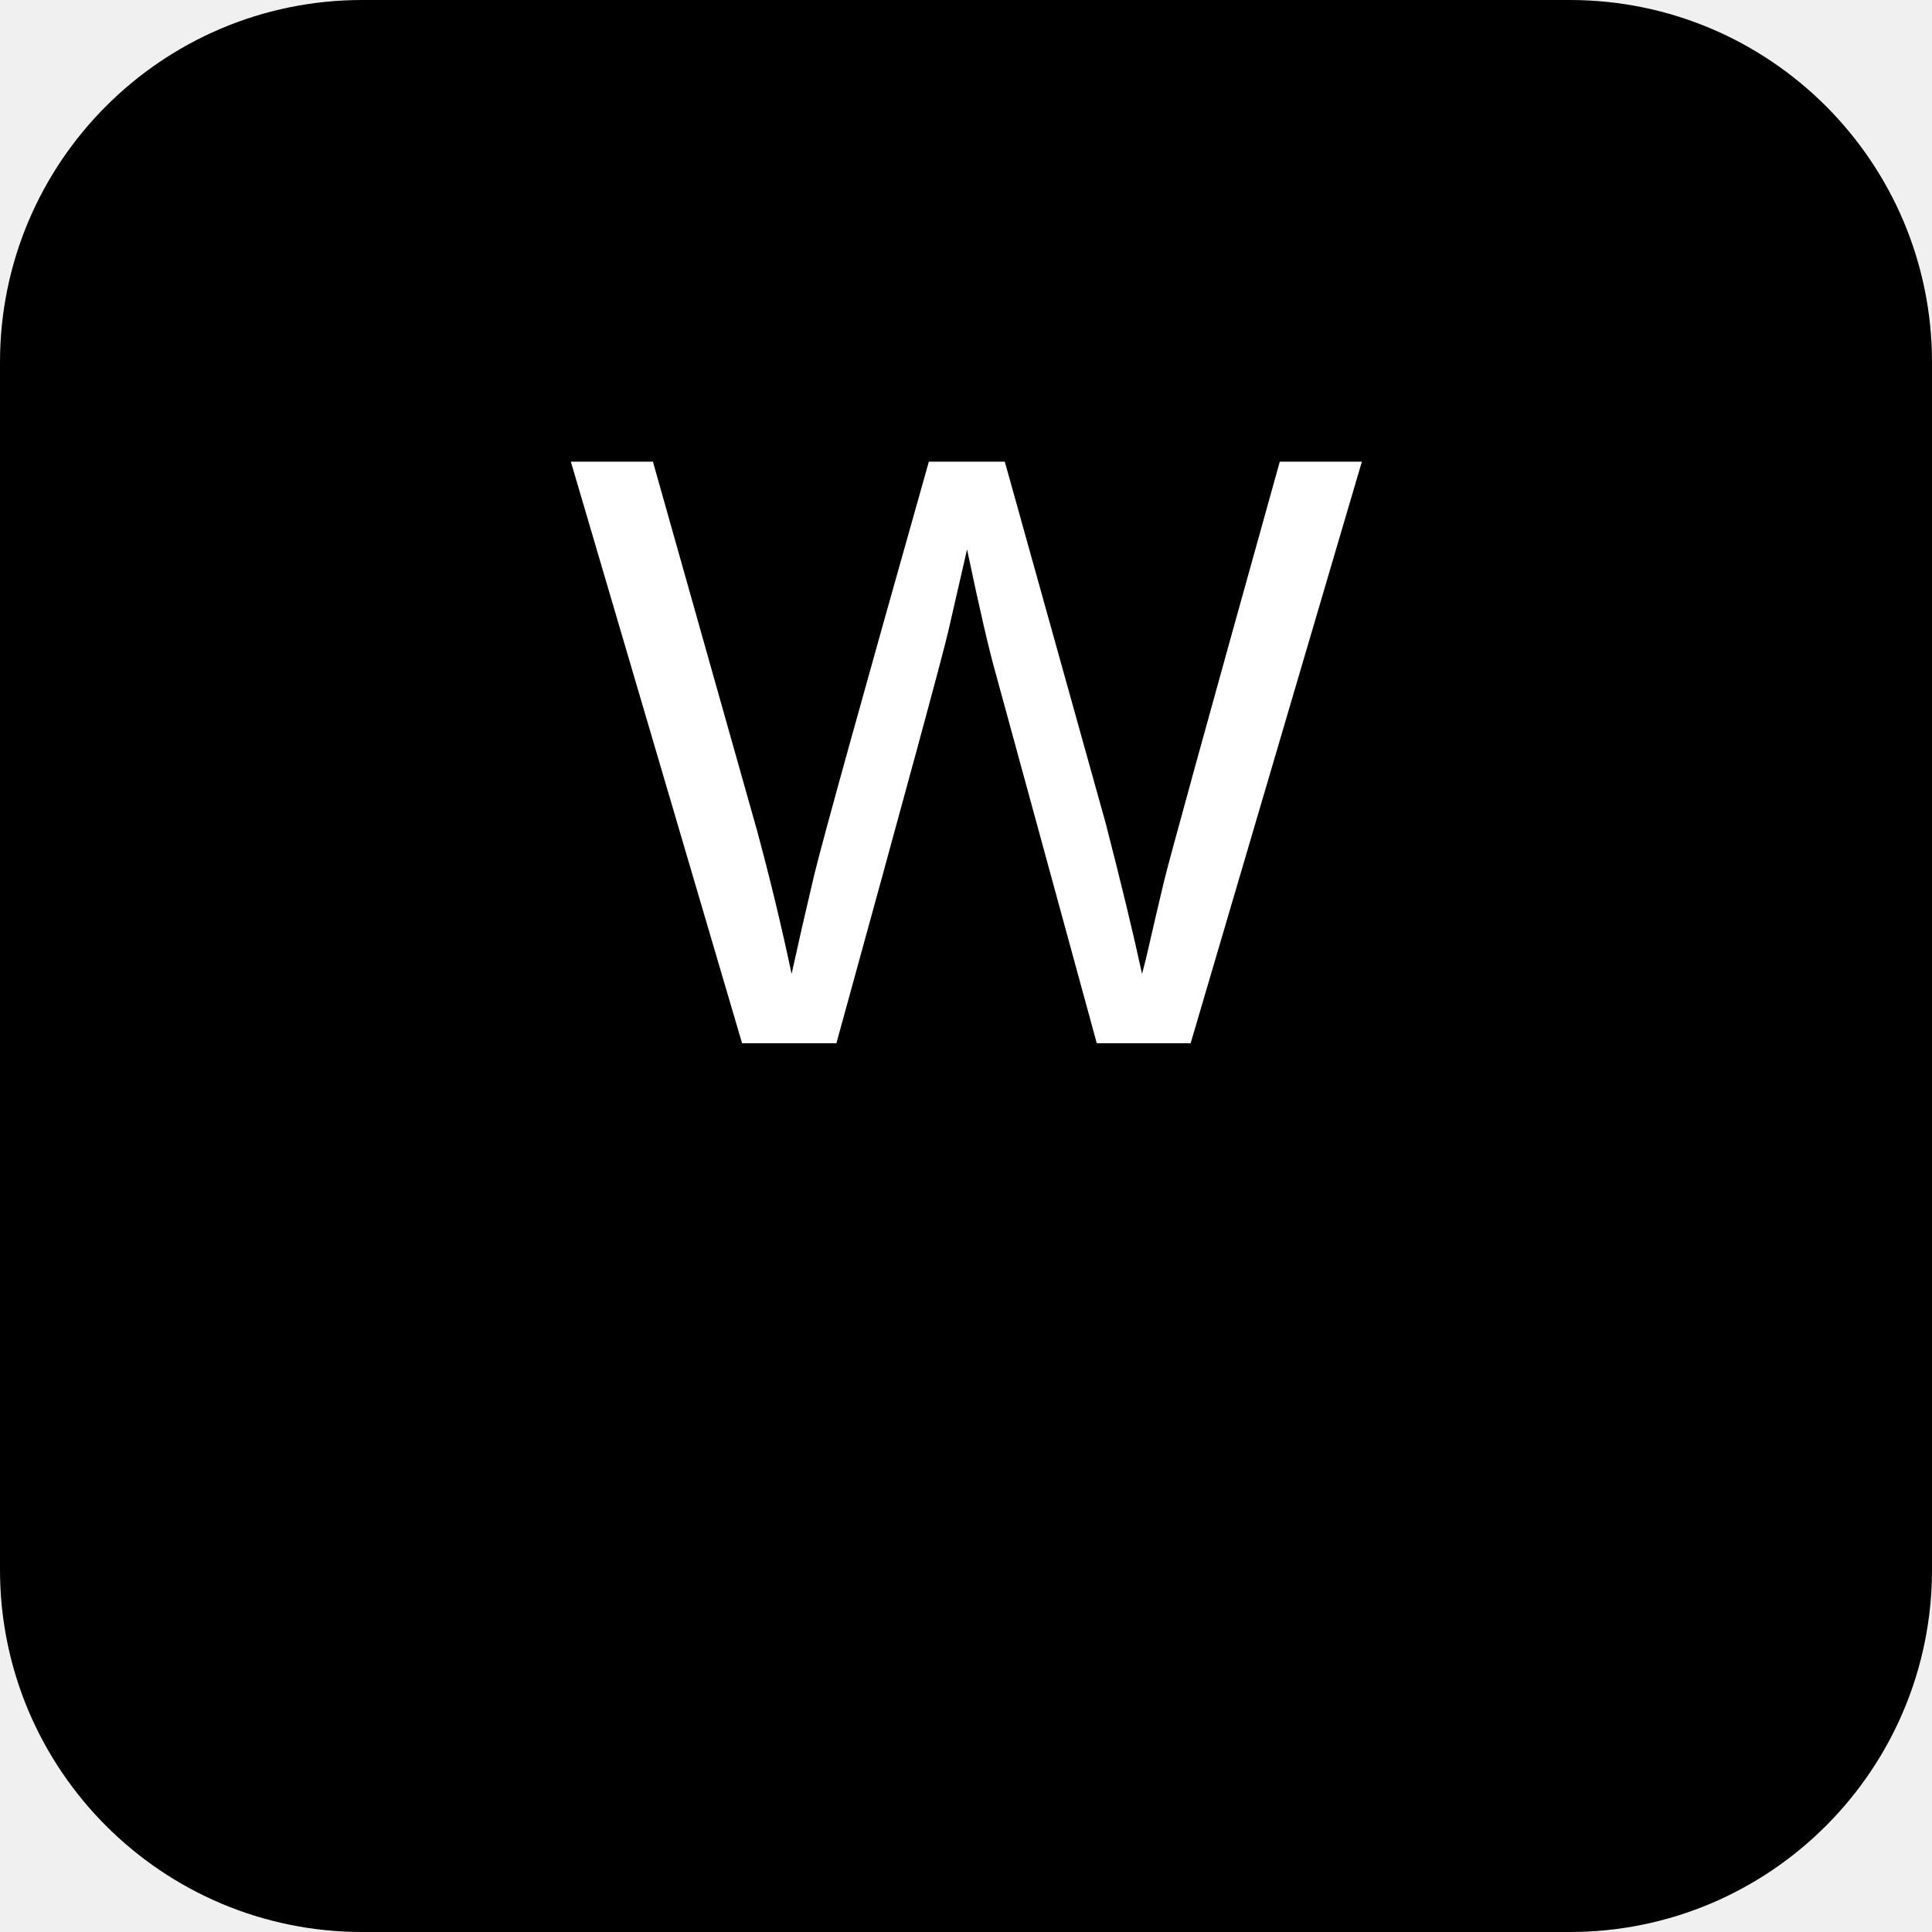
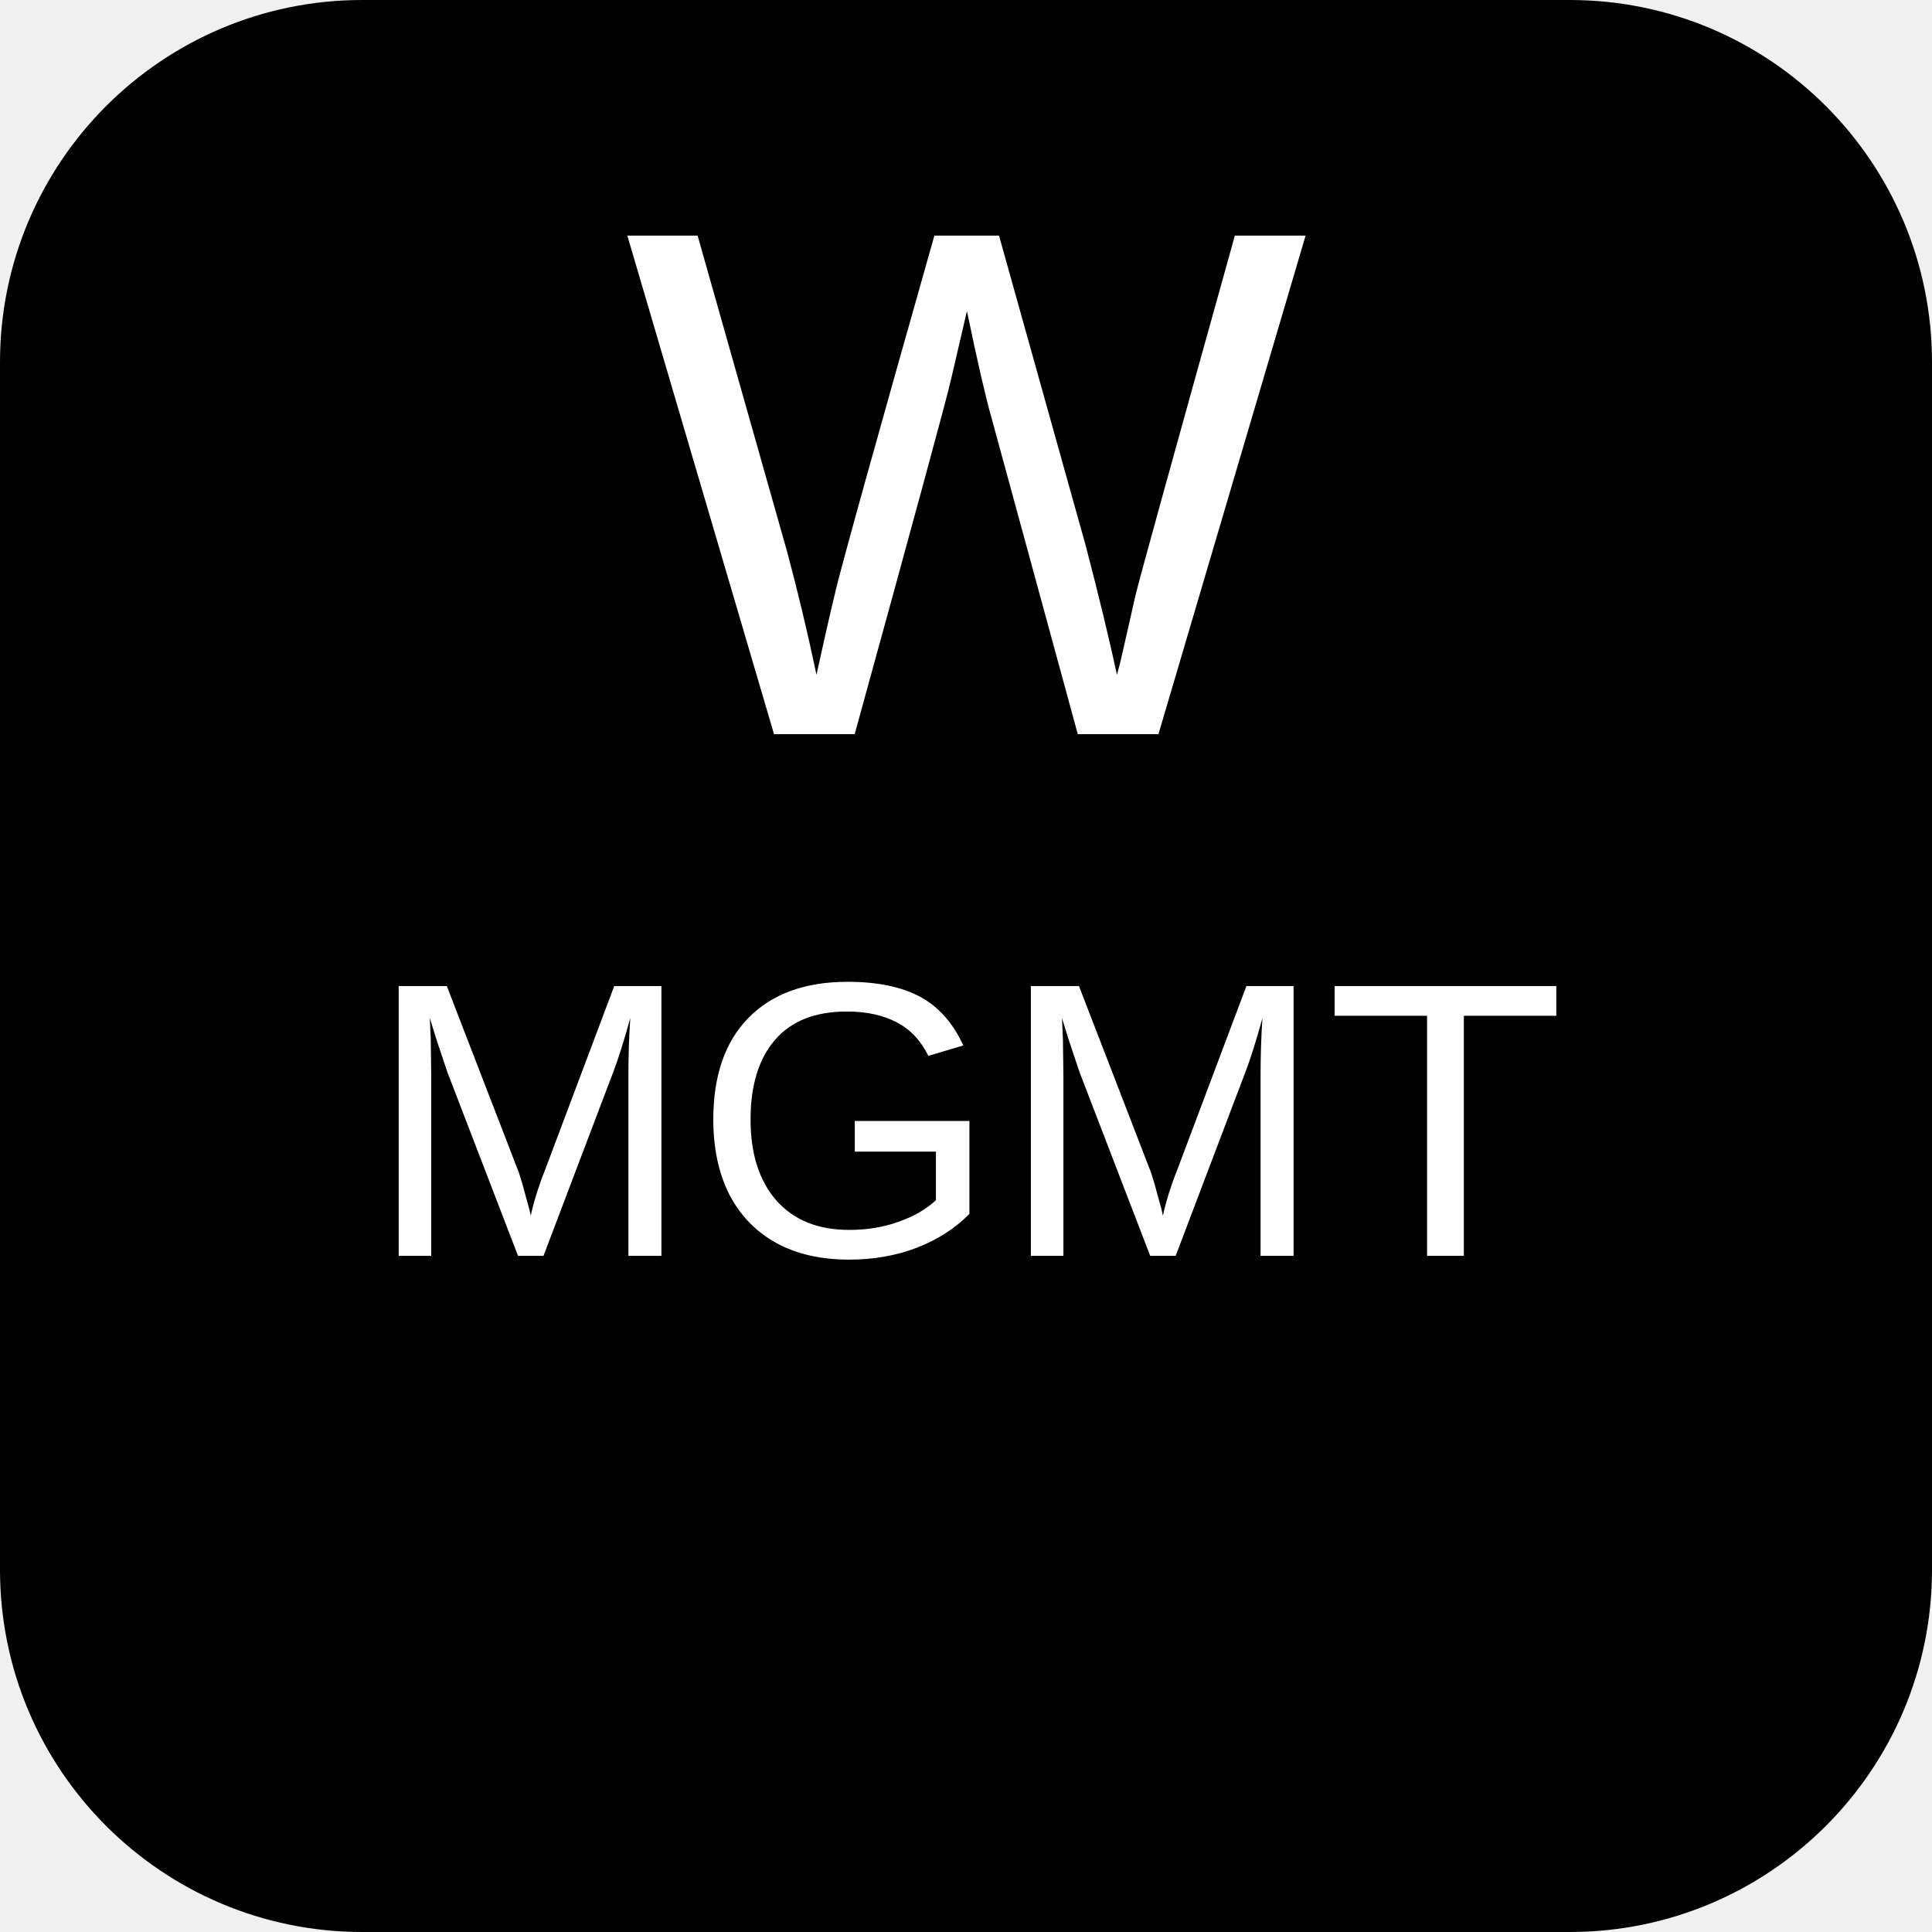
<svg xmlns="http://www.w3.org/2000/svg" viewBox="0 0 64 64">
  <rect width="64" height="64" rx="12" fill="black" />
-   <text x="50%" y="54%" text-anchor="middle" font-size="28" fill="white" font-family="Arial, Helvetica, sans-serif">W</text>
+   <text x="50%" y="38%" text-anchor="middle" font-size="24" fill="white" font-family="Arial, Helvetica, sans-serif">W</text>
+   <text x="50%" y="65%" text-anchor="middle" font-size="13" fill="white" font-family="Arial, Helvetica, sans-serif">MGMT</text>
</svg>
